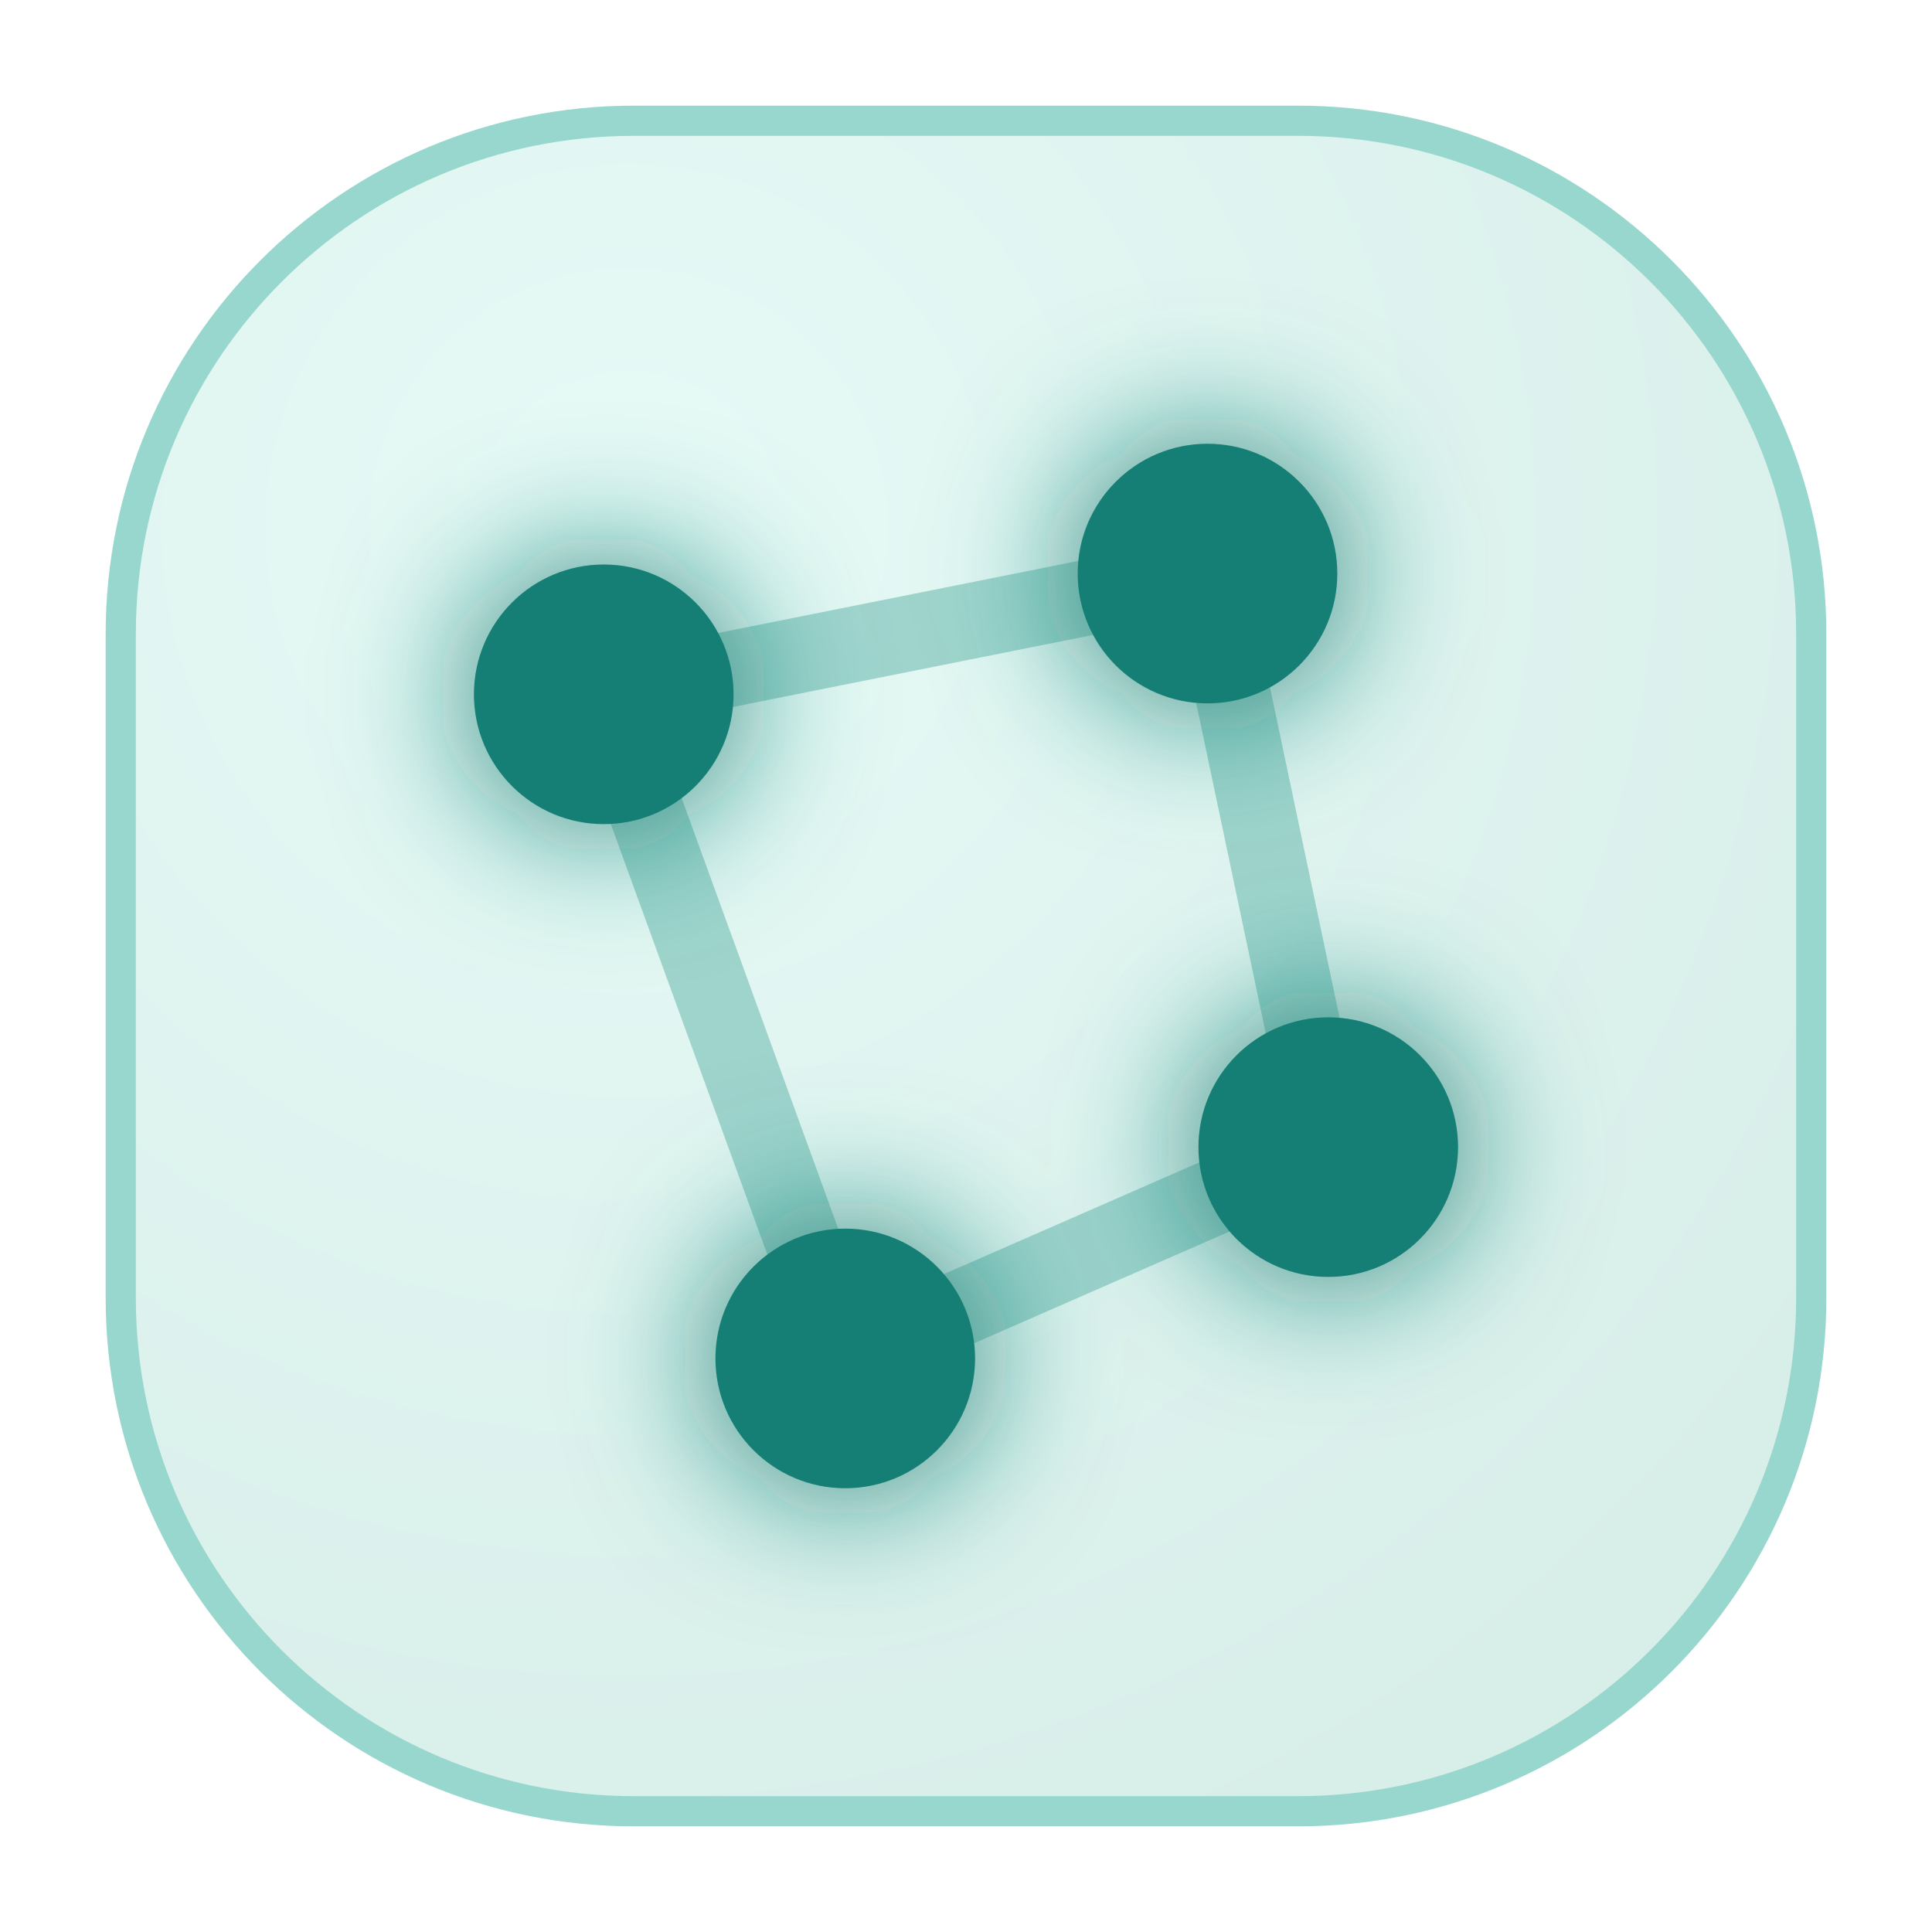
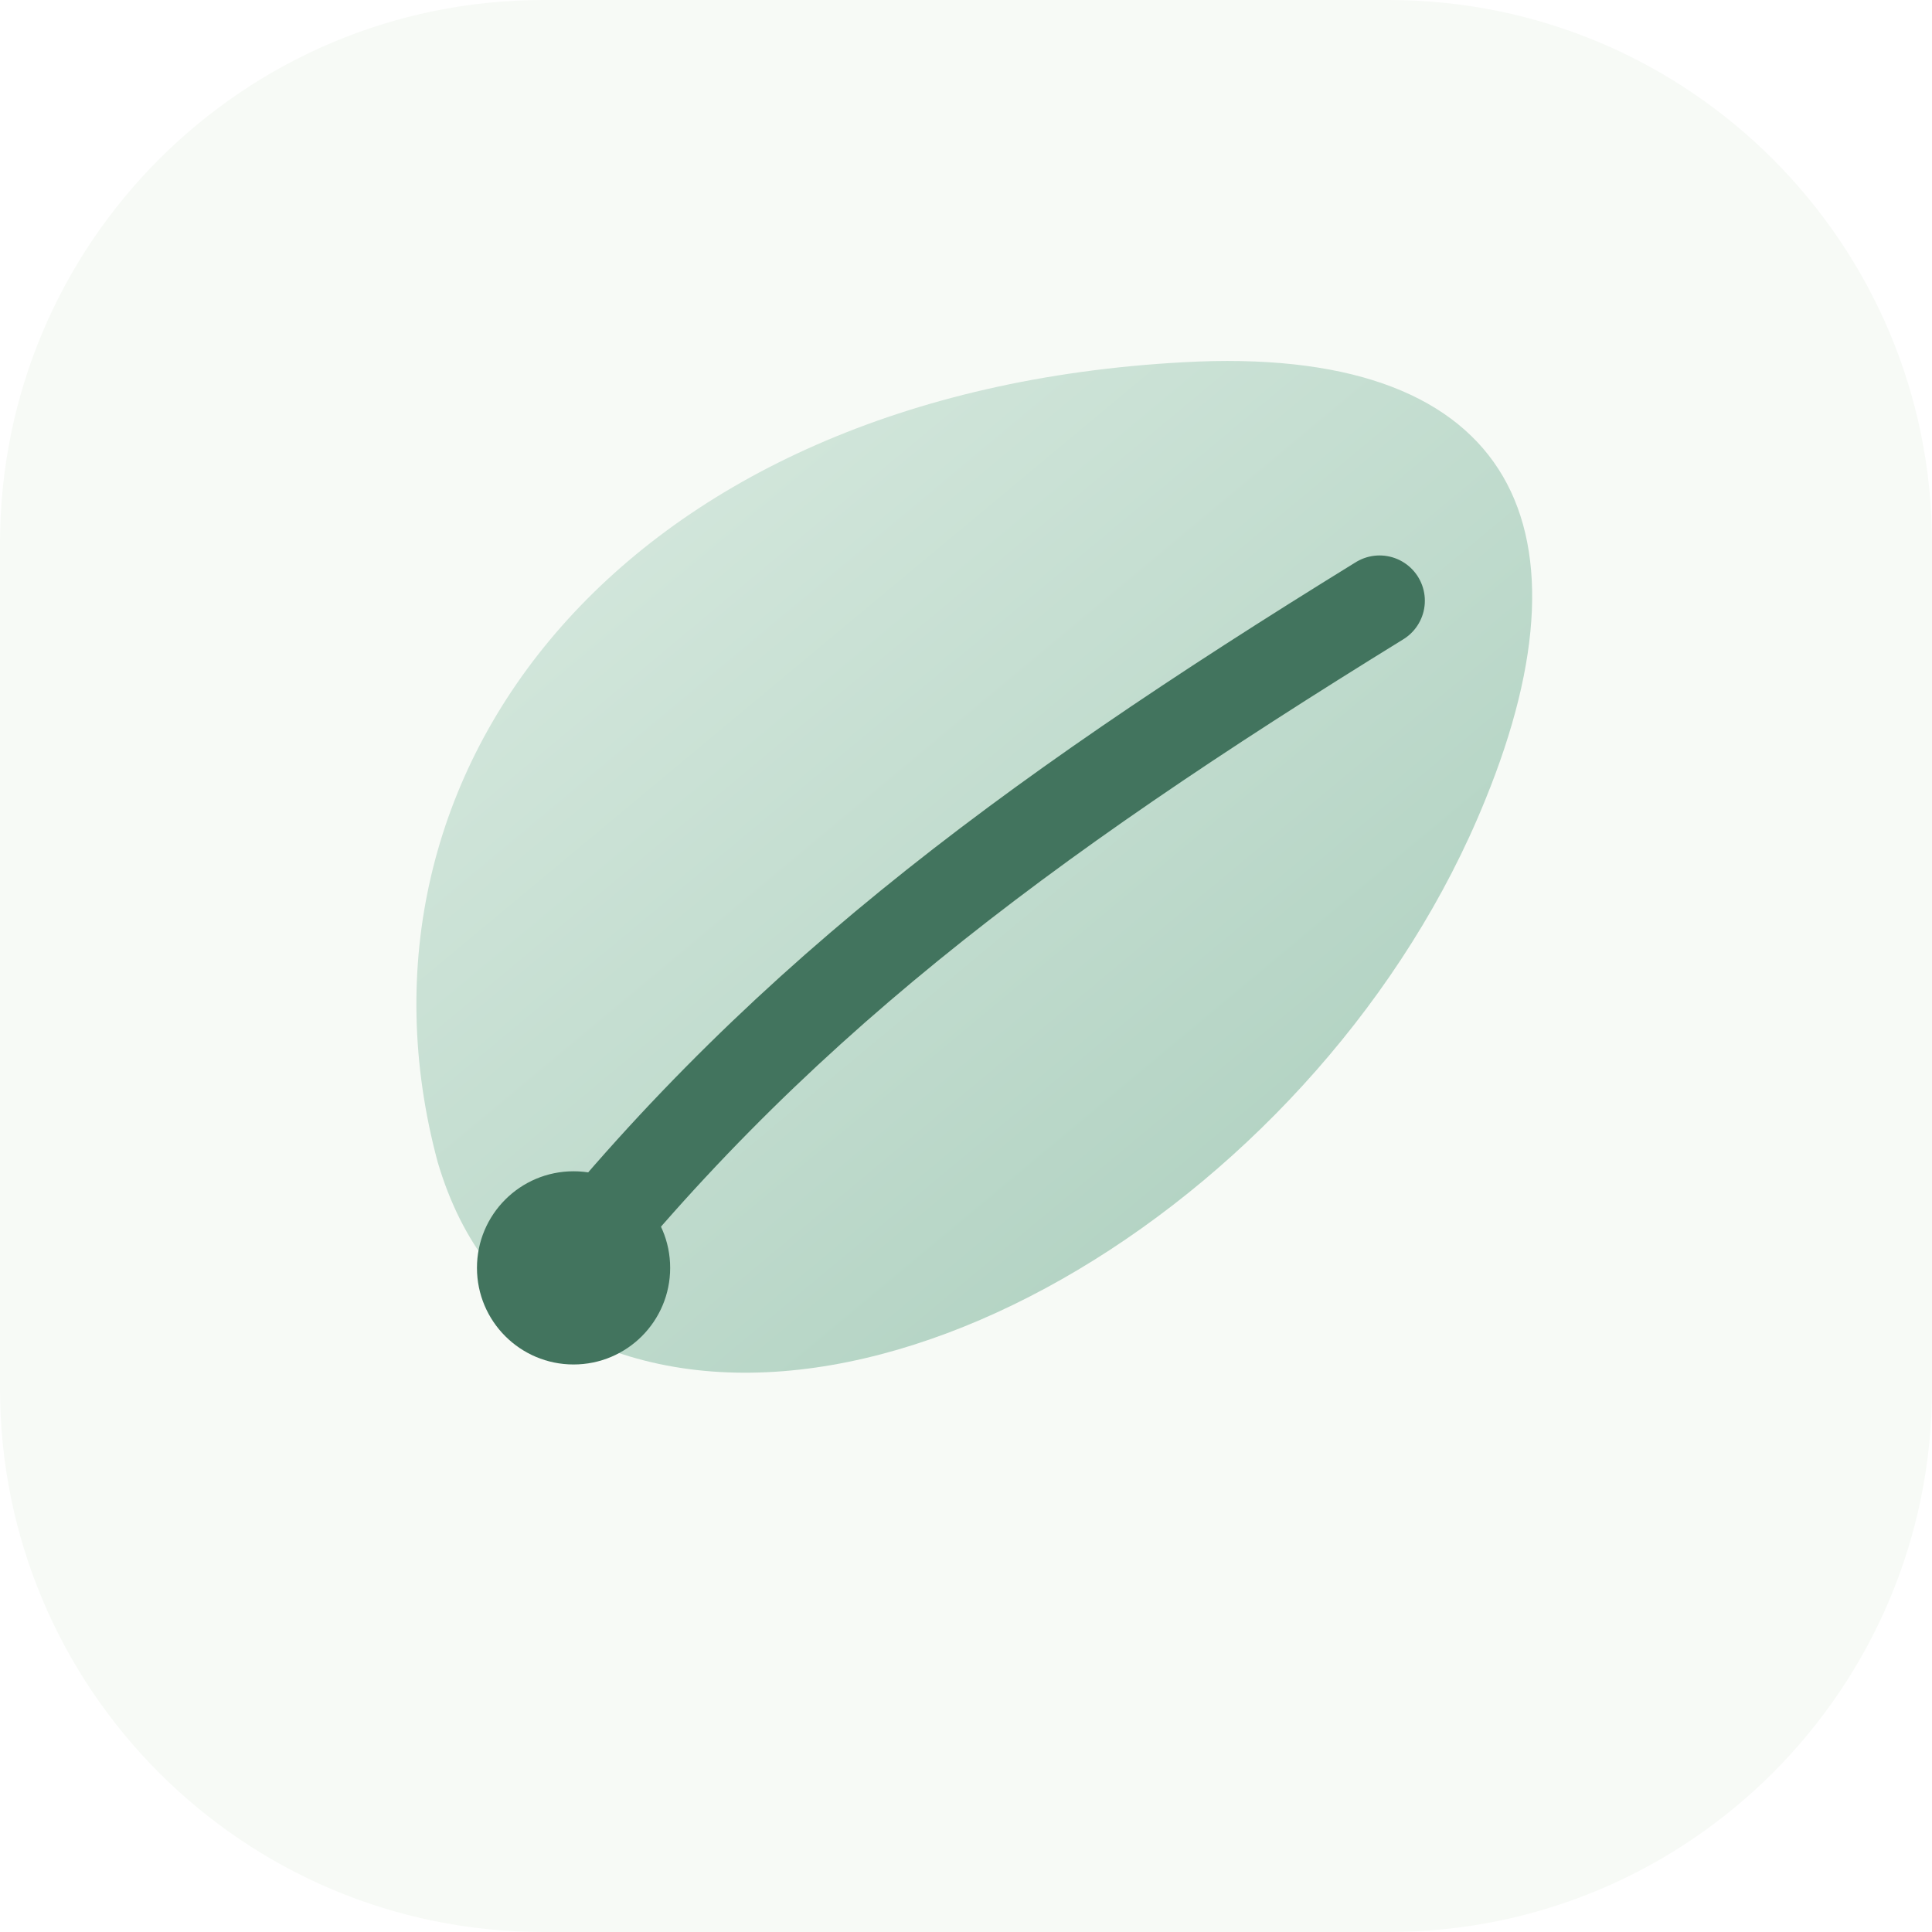
<svg xmlns="http://www.w3.org/2000/svg" viewBox="0 0 64 64">
  <defs>
-     <radialGradient id="bg" cx="30%" cy="24%" r="86%">
-       <stop offset="0" stop-color="#e6faf6" />
-       <stop offset="1" stop-color="#d8eee9" />
-     </radialGradient>
-     <filter id="glow" x="-200%" y="-200%" width="500%" height="500%">
-       <feGaussianBlur stdDeviation="2.4" result="b" />
-       <feMerge>
-         <feMergeNode in="b" />
-         <feMergeNode in="SourceGraphic" />
-       </feMerge>
-     </filter>
+     <linearGradient id="leaf" x1="12" y1="8" x2="52" y2="56" gradientUnits="userSpaceOnUse">
+       <stop stop-color="#dfeee5" />
+       <stop offset="1" stop-color="#9fc7b4" />
+     </linearGradient>
  </defs>
-   <rect x="4" y="4" width="56" height="56" rx="17" fill="url(#bg)" stroke="#98d7cd" />
-   <path d="M20 23 40 19M20 23l8 22m12-26 4 19M28 45l16-7" fill="none" stroke="#75bfb4" stroke-width="2.5" stroke-linecap="round" opacity=".62" />
-   <g fill="#167f75" filter="url(#glow)">
-     <circle cx="20" cy="23" r="4.3" />
-     <circle cx="40" cy="19" r="4.3" />
-     <circle cx="28" cy="45" r="4.3" />
-     <circle cx="44" cy="38" r="4.3" />
-   </g>
+   <rect width="64" height="64" rx="18" fill="#f7faf6" />
+   <path d="M14.5 38.5C11 25.5 20.7 13 39.2 12c10.7-.6 13.8 5.2 10 14.5C43.9 39.6 28.6 49 19 44.2c-2.2-1.1-3.7-3-4.5-5.7Z" fill="url(#leaf)" />
+   <path d="M18 43c7.4-9.5 15.7-15.7 27.7-23.1" fill="none" stroke="#42745e" stroke-width="3" stroke-linecap="round" />
+   <circle cx="19" cy="42" r="3.2" fill="#42745e" />
</svg>
